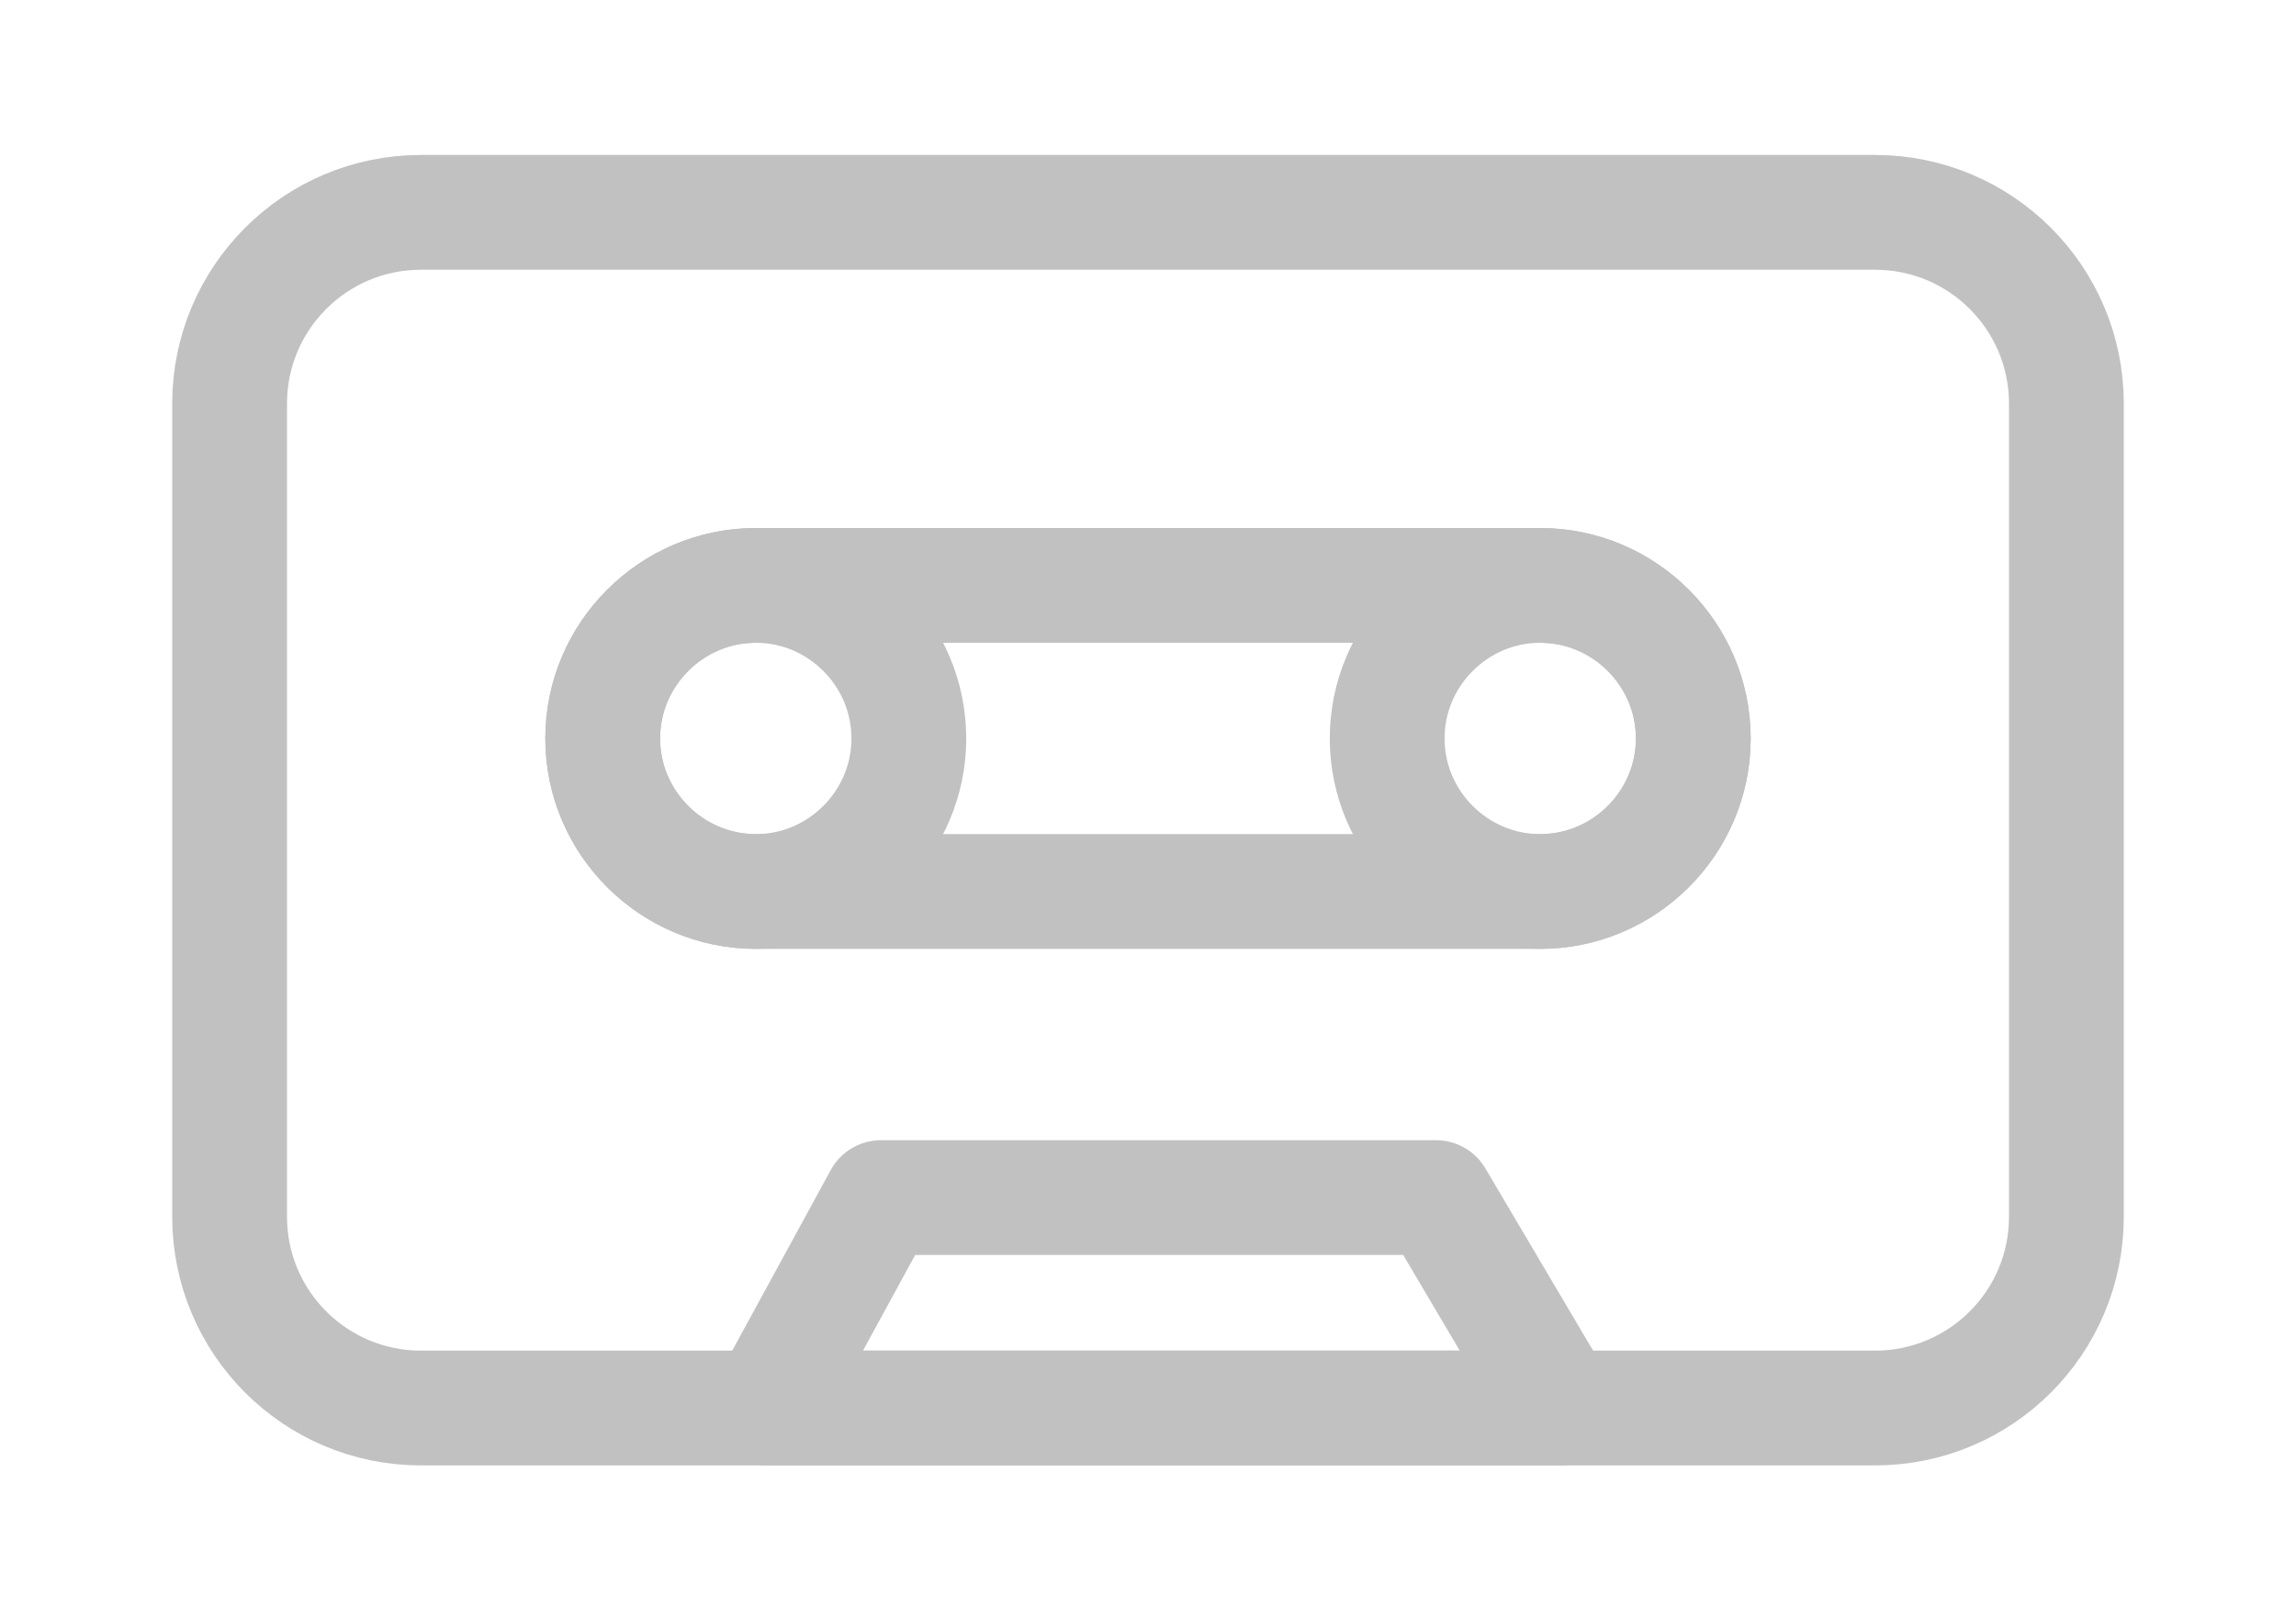
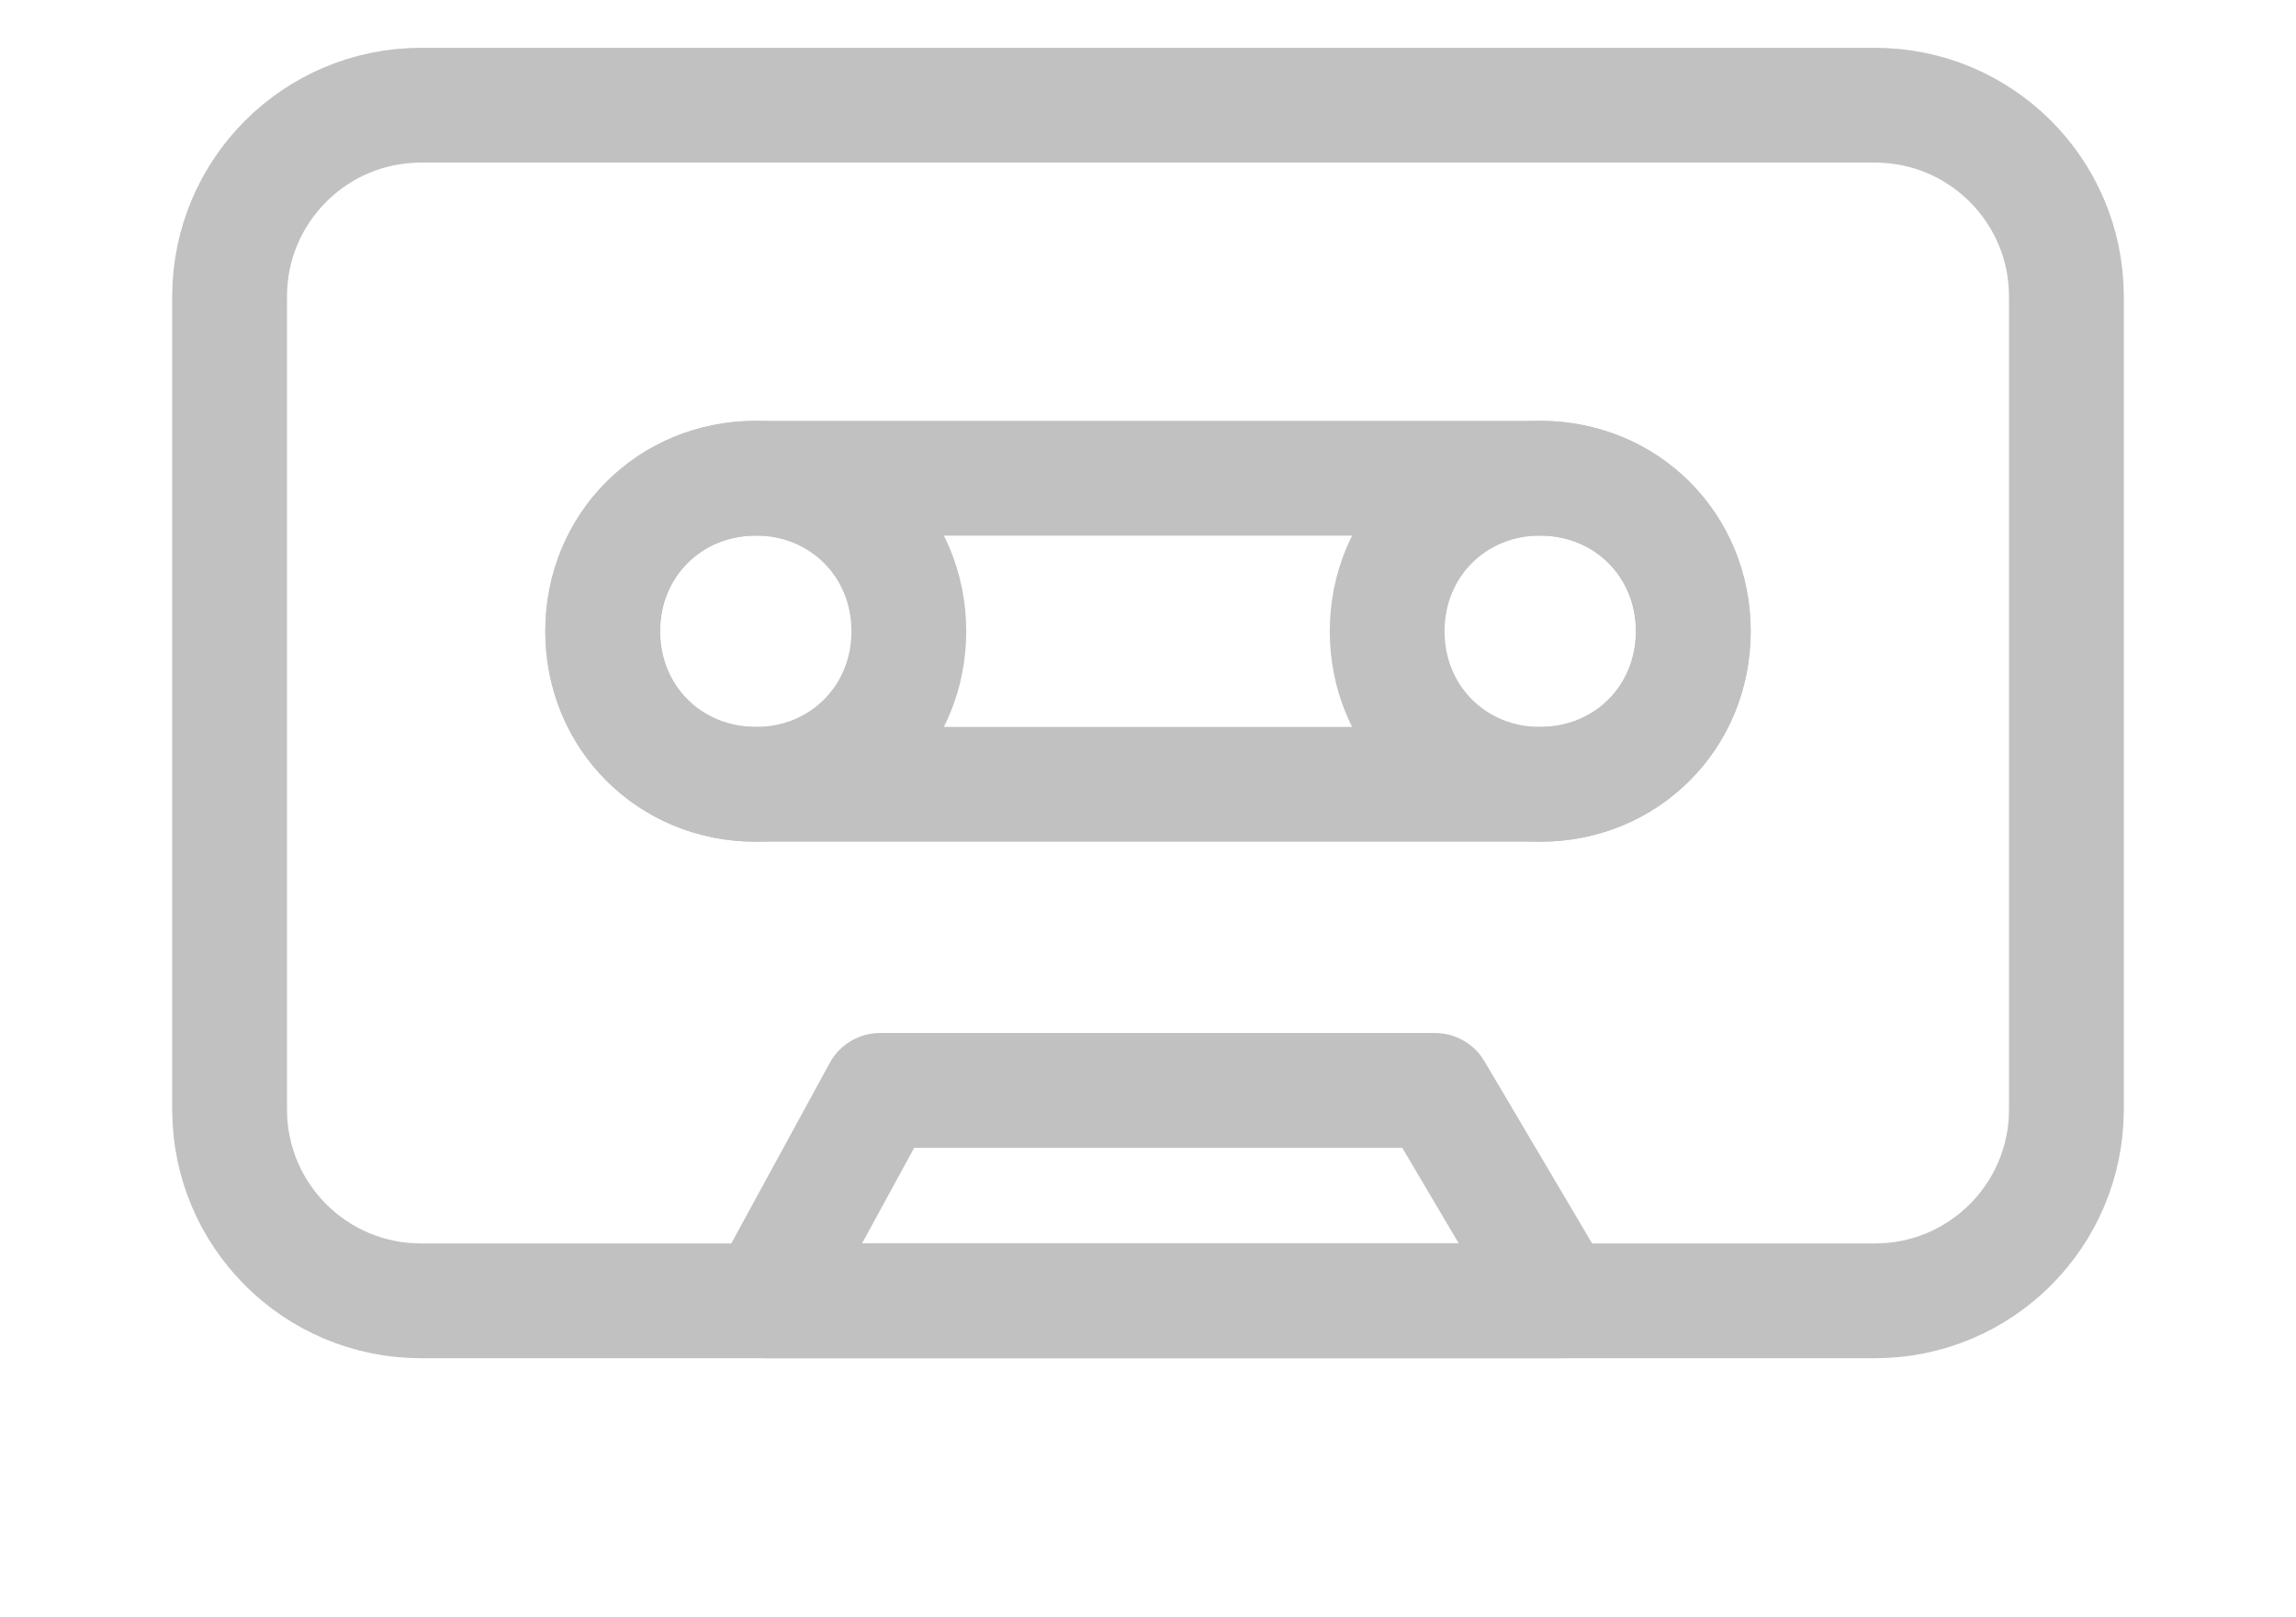
- <svg xmlns="http://www.w3.org/2000/svg" id="Layer_1" data-name="Layer 1" viewBox="0 0 24 16.91">
+ <svg xmlns="http://www.w3.org/2000/svg" id="Layer_1" version="1.1" viewBox="0 0 24 16.9">
  <defs>
    <style>
-       .cls-1 {
+       .st0 {
        stroke-miterlimit: 10;
      }

-       .cls-1, .cls-2 {
+       .st0, .st1 {
        fill: none;
        stroke: #c1c1c1;
        stroke-width: 1.2px;
      }

-       .cls-2 {
+       .st1 {
        stroke-linecap: round;
        stroke-linejoin: round;
      }
    </style>
  </defs>
-   <path class="cls-2" d="M16.31,14.72h-8.3l1.2-2.2h5.8l1.3,2.2Z" />
-   <rect class="cls-1" x="2.4" y="2.22" width="19.2" height="12.5" rx="2" ry="2" />
-   <path class="cls-1" d="M7.9,6.12h8.2c.88,0,1.6.72,1.6,1.6h0c0,.88-.72,1.6-1.6,1.6H7.9c-.88,0-1.6-.72-1.6-1.6h0c0-.88.72-1.6,1.6-1.6Z" />
-   <path class="cls-1" d="M7.9,6.12h0c.88,0,1.6.72,1.6,1.6h0c0,.88-.72,1.6-1.6,1.6h0c-.88,0-1.6-.72-1.6-1.6h0c0-.88.72-1.6,1.6-1.6Z" />
-   <path class="cls-1" d="M16.1,6.12h0c.88,0,1.6.72,1.6,1.6h0c0,.88-.72,1.6-1.6,1.6h0c-.88,0-1.6-.72-1.6-1.6h0c0-.88.72-1.6,1.6-1.6Z" />
+   <path class="st1" d="M16.3,13.6h-8.3l1.2-2.2h5.8l1.3,2.2Z" />
+   <rect class="st0" x="2.4" y="1.1" width="19.2" height="12.5" rx="2" ry="2" />
+   <path class="st0" d="M7.9,5h8.2c.9,0,1.6.7,1.6,1.6h0c0,.9-.7,1.6-1.6,1.6H7.9c-.9,0-1.6-.7-1.6-1.6h0c0-.9.7-1.6,1.6-1.6Z" />
+   <path class="st0" d="M7.9,5h0c.9,0,1.6.7,1.6,1.6h0c0,.9-.7,1.6-1.6,1.6h0c-.9,0-1.6-.7-1.6-1.6h0c0-.9.7-1.6,1.6-1.6Z" />
+   <path class="st0" d="M16.1,5h0c.9,0,1.6.7,1.6,1.6h0c0,.9-.7,1.6-1.6,1.6h0c-.9,0-1.6-.7-1.6-1.6h0c0-.9.7-1.6,1.6-1.6Z" />
</svg>
